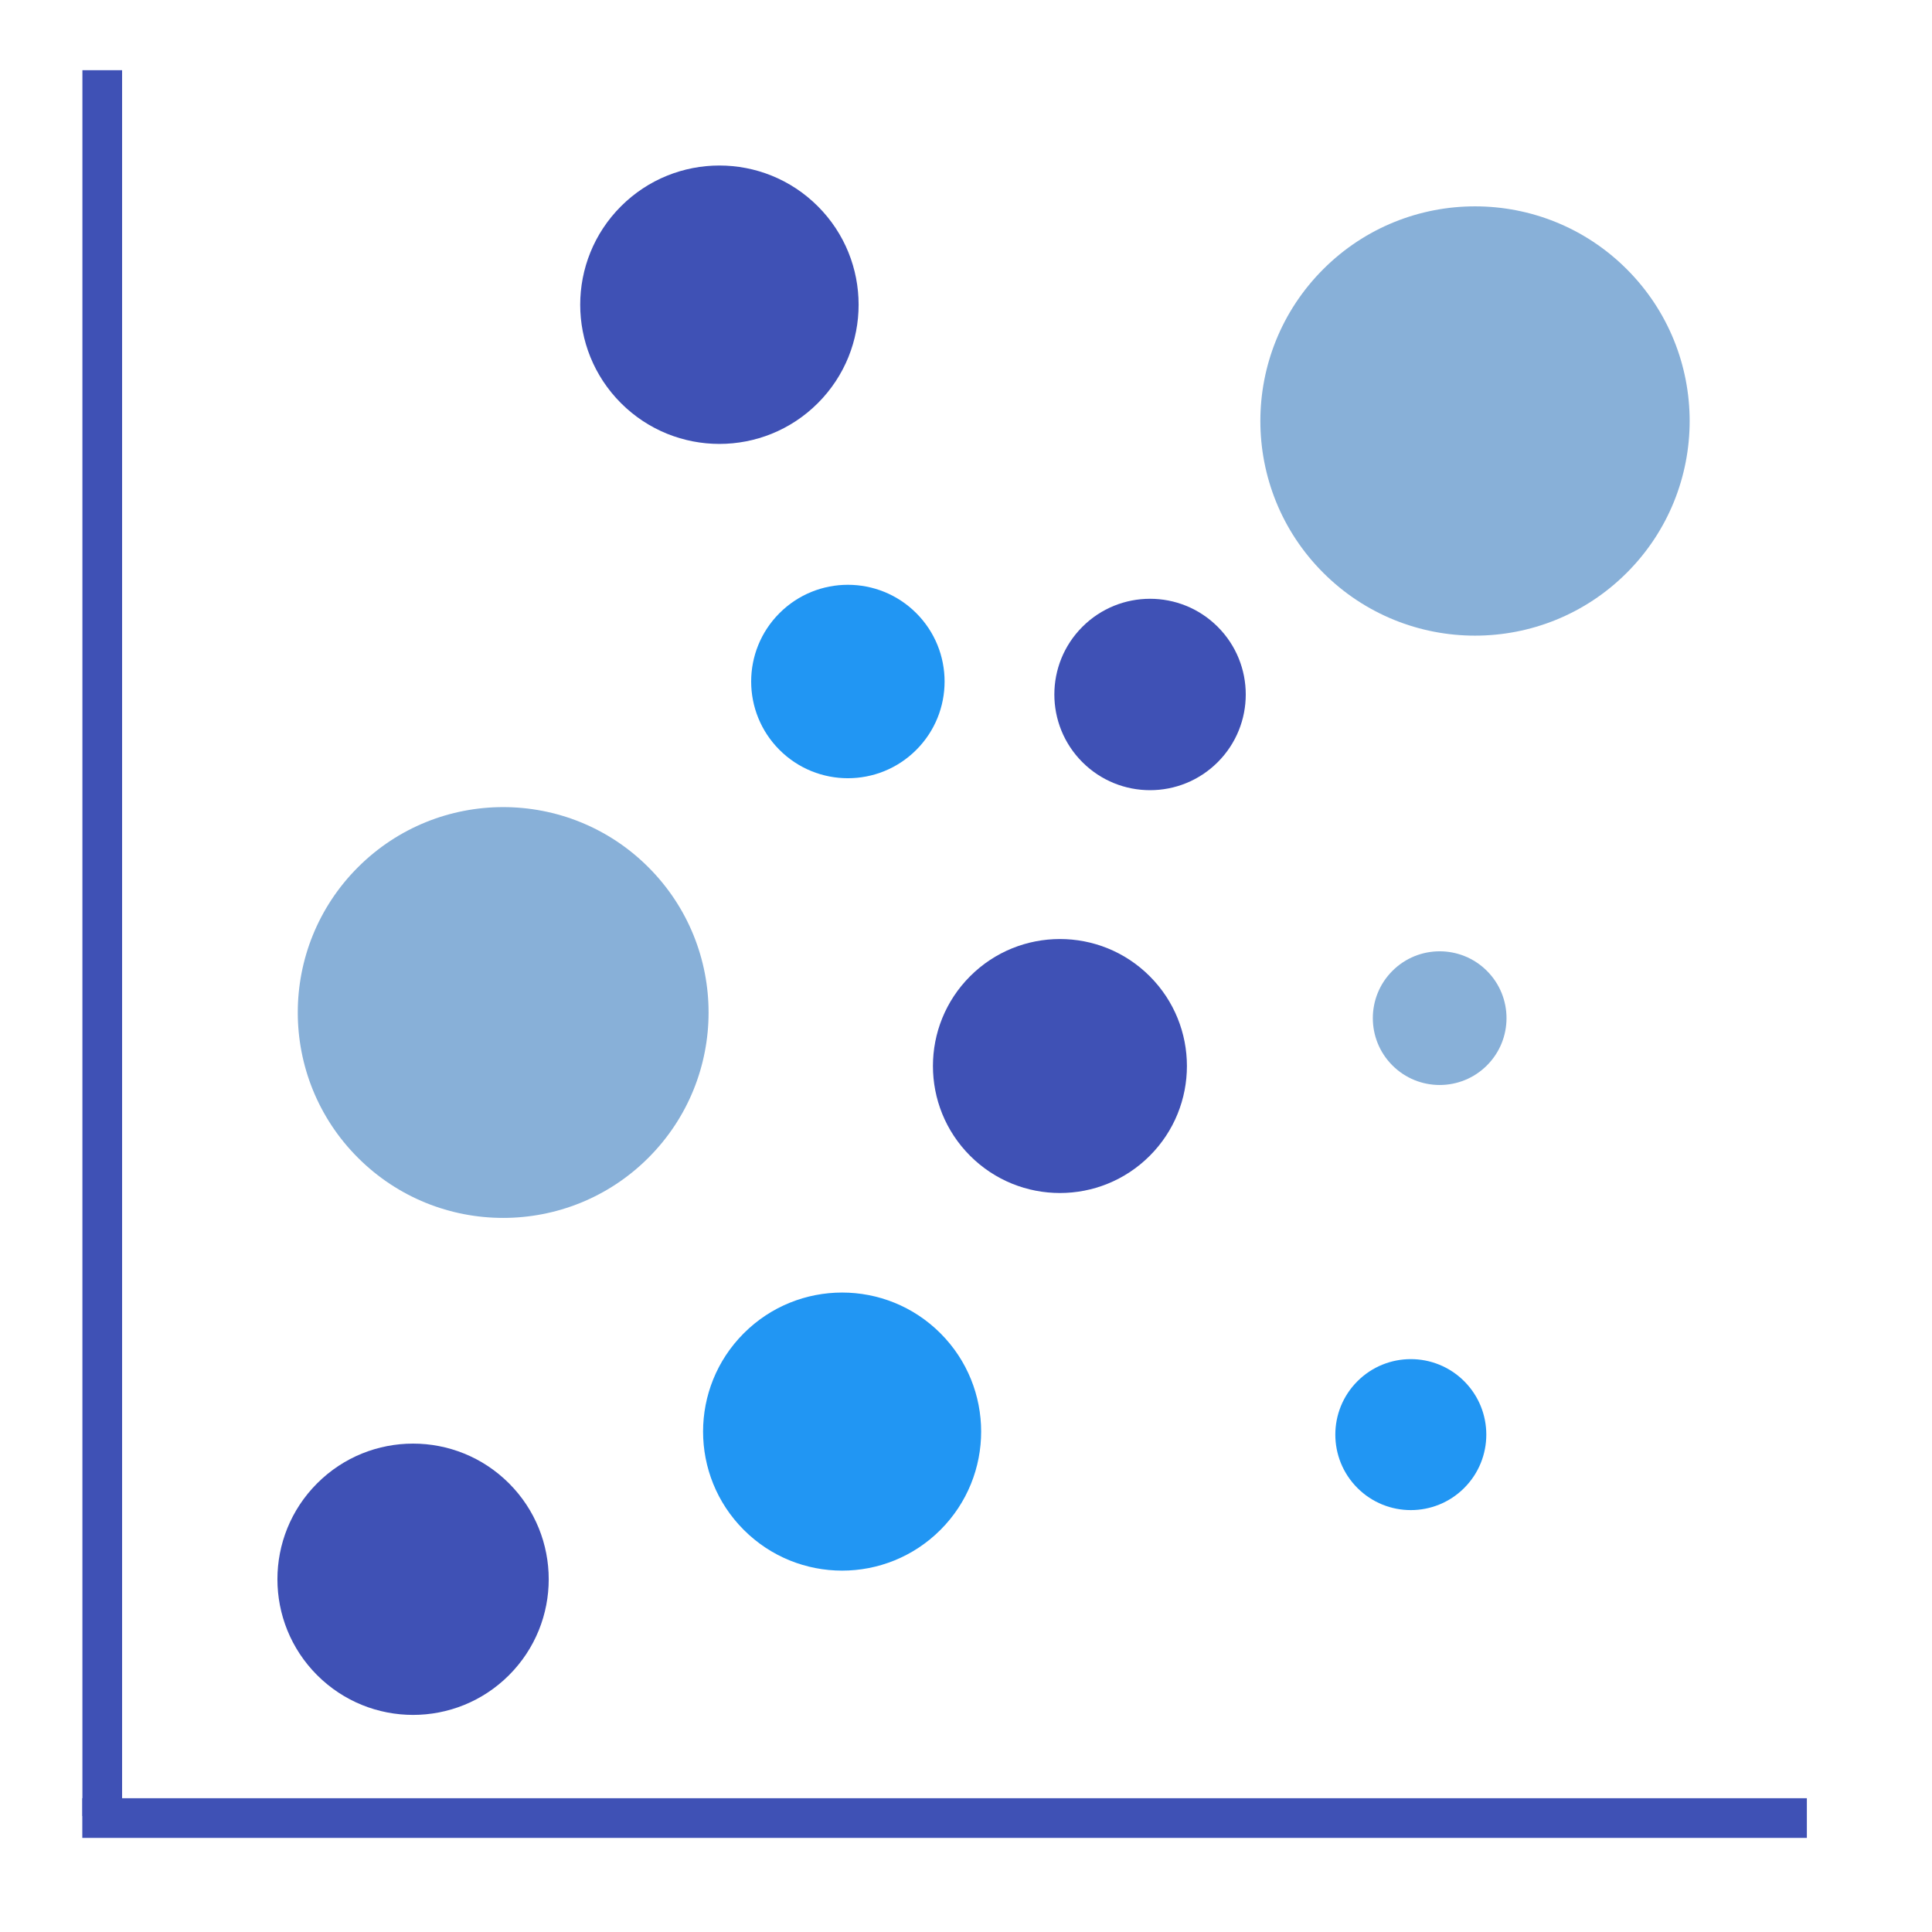
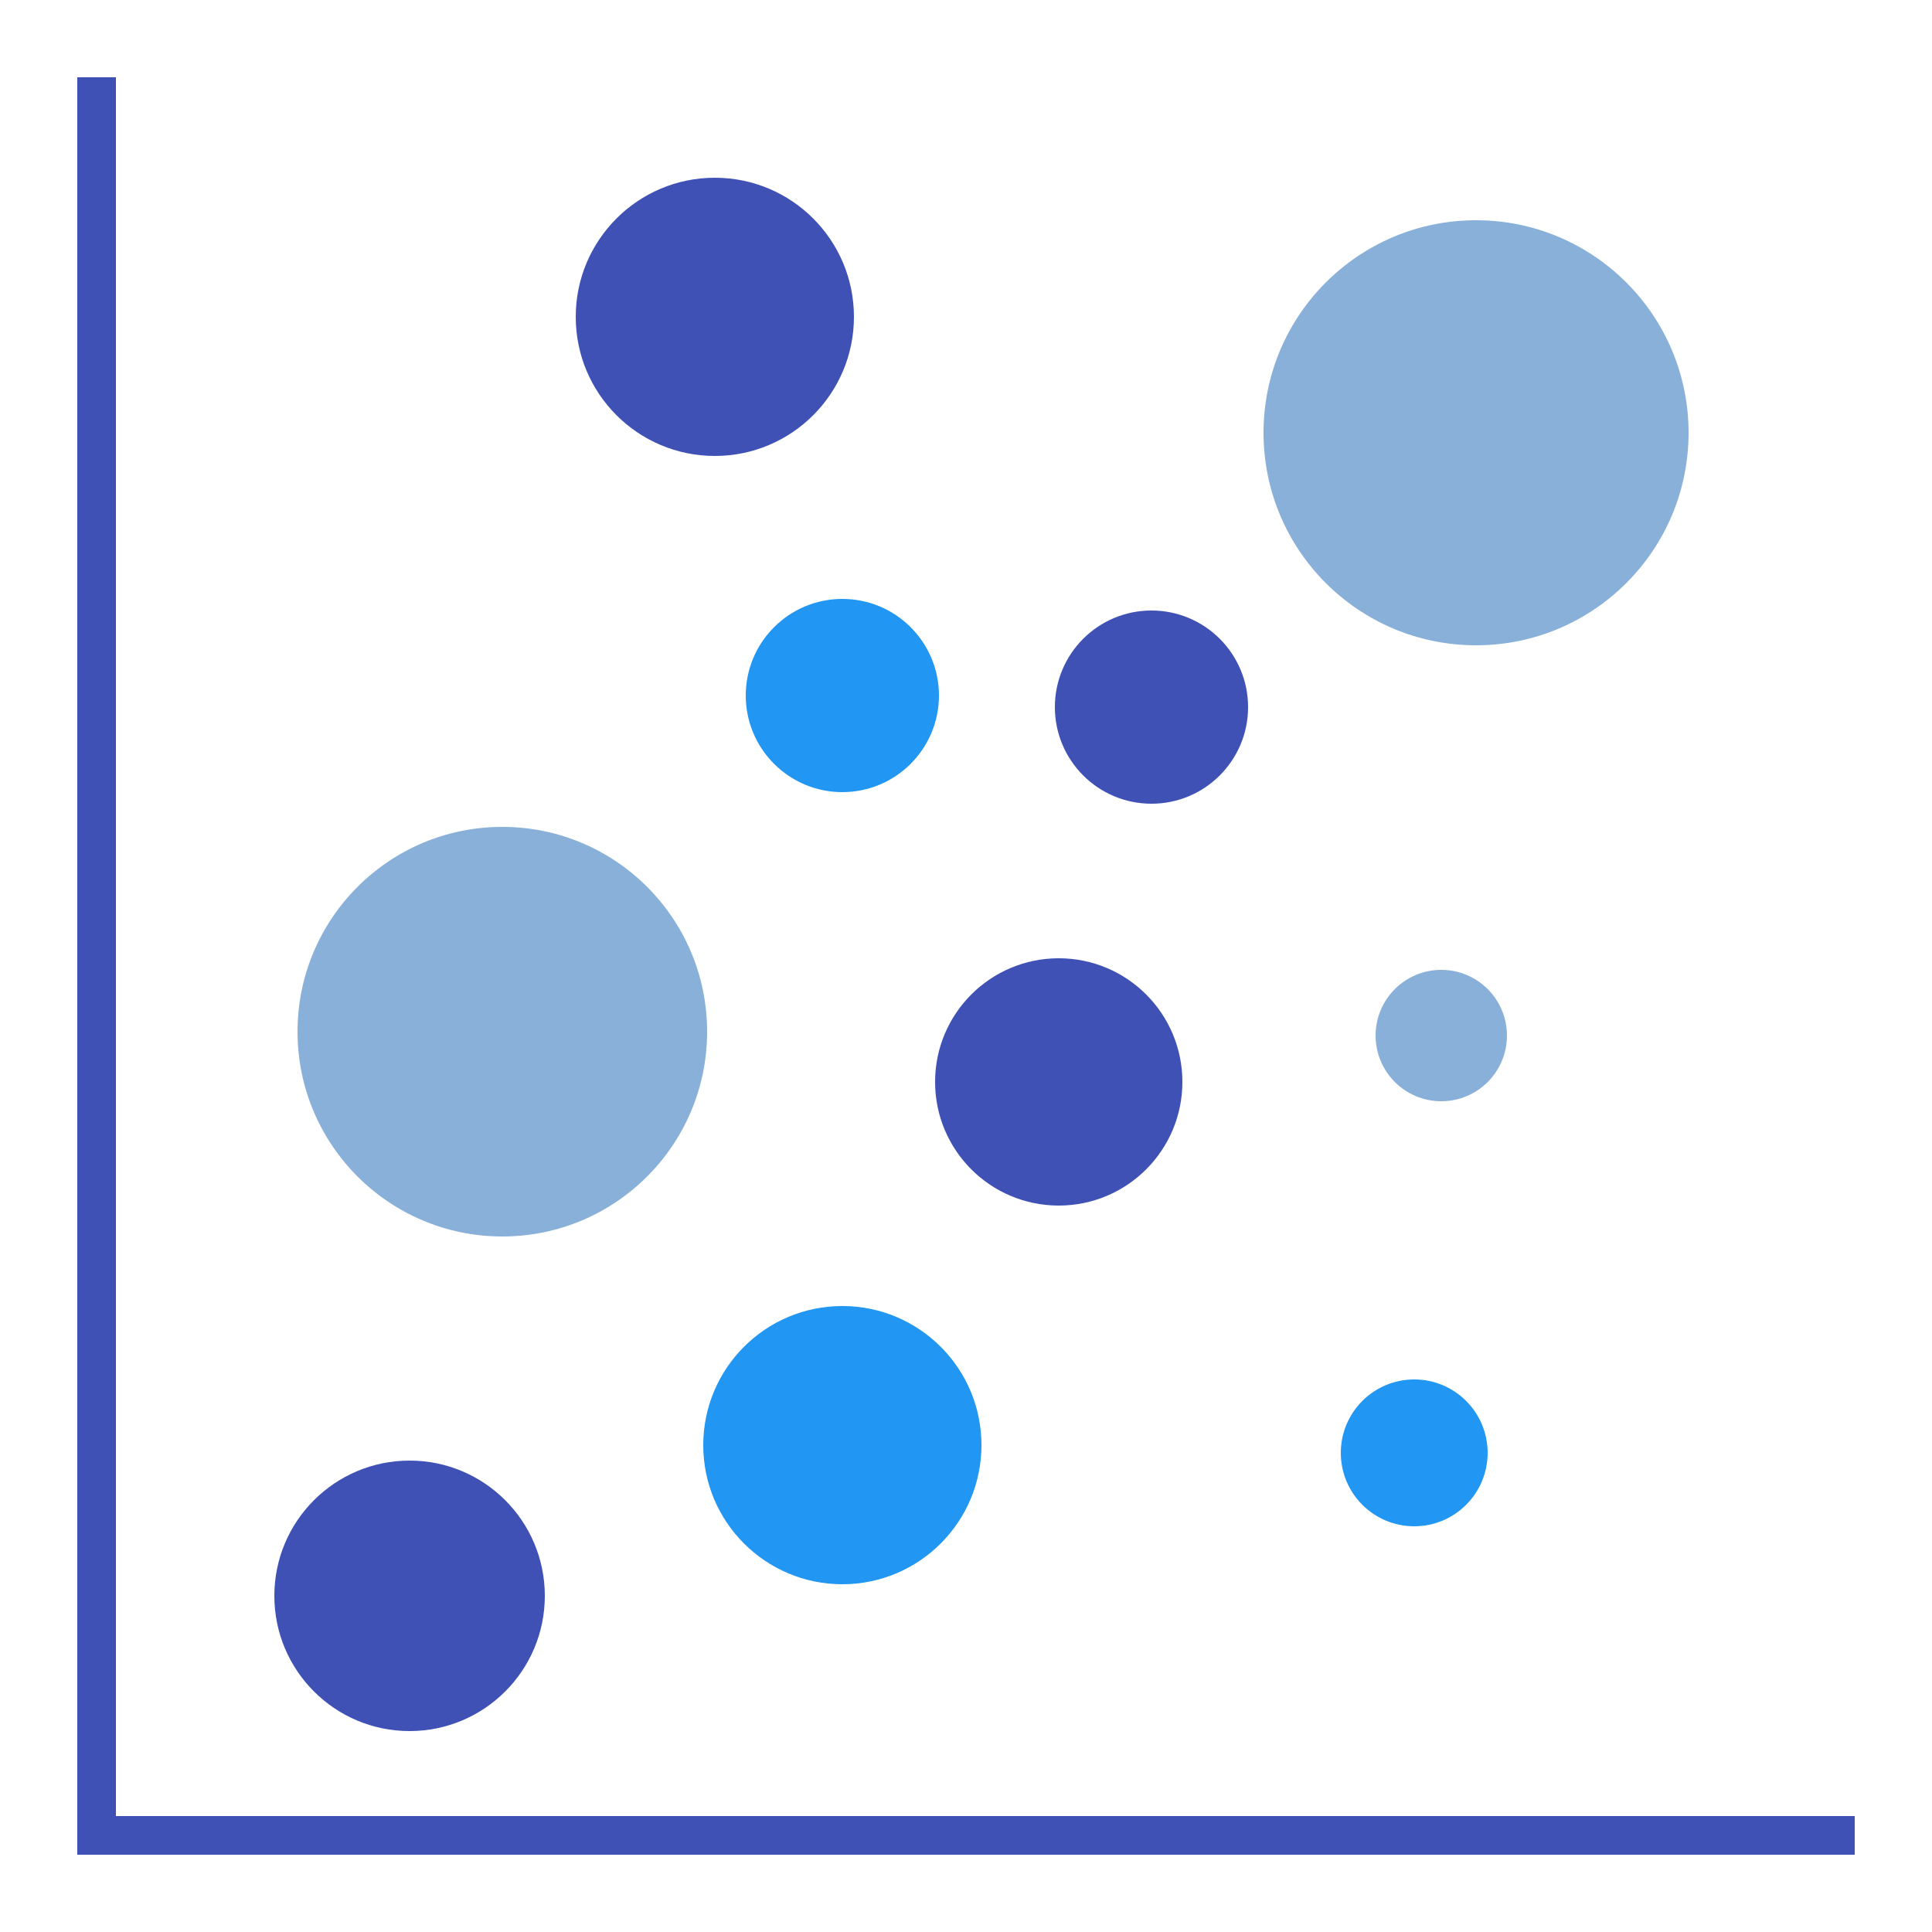
<svg xmlns="http://www.w3.org/2000/svg" viewBox="0 0 500 500">
-   <ellipse transform="matrix(-0.707108, 0.707106, -0.707106, -0.707108, 451.9951, 189.4719)" cx="155.187" cy="173.709" rx="25.029" ry="25.03" style="fill: rgb(33, 150, 243);" />
-   <ellipse transform="matrix(-0.707108, 0.707106, -0.707108, -0.707106, 846.2646, 368.9341)" cx="445.396" cy="443.19" rx="35.983" ry="35.983" style="fill: rgb(33, 150, 243);" />
-   <ellipse transform="matrix(-0.707107, 0.707108, -0.707107, -0.707107, 923.1861, 114.9476)" cx="572.625" cy="345.026" rx="32.866" ry="32.866" style="fill: rgb(63, 81, 181);" />
-   <ellipse transform="matrix(-0.707106, 0.707109, -0.707103, -0.707109, 2012.185, 41.05111)" cx="1398.16" cy="931.151" rx="19.537" ry="19.537" style="fill: rgb(33, 150, 243);" />
-   <ellipse transform="matrix(-0.707107, 0.707105, -0.707107, -0.707106, 618.0252, 81.04452)" cx="472.91" cy="216.948" rx="53.158" ry="53.158" style="fill: rgb(136, 176, 216);" />
-   <ellipse transform="matrix(-0.707109, 0.707105, -0.707103, -0.70711, 843.8339, 447.1577)" cx="203.357" cy="463.091" rx="17.299" ry="17.299" style="fill: rgb(136, 176, 216);" />
-   <ellipse transform="matrix(-0.707108, 0.707106, -0.707107, -0.707107, 676.6122, 545.4739)" cx="306.139" cy="499.551" rx="35.107" ry="35.107" style="fill: rgb(63, 81, 181);" />
-   <ellipse transform="matrix(-0.707106, 0.707108, -0.707109, -0.707106, 1973.1, 339.2432)" cx="962.425" cy="1288.107" rx="55.551" ry="55.551" style="fill: rgb(136, 176, 216);" />
-   <ellipse transform="matrix(-0.707107, 0.707107, -0.707108, -0.707105, 858.7444, -15.55167)" cx="542.331" cy="408.814" rx="36.025" ry="36.025" style="fill: rgb(63, 81, 181);" />
-   <ellipse transform="matrix(-0.707106, 0.707111, -0.707105, -0.707108, 1126.209, -286.3455)" cx="915.457" cy="256.328" rx="24.768" ry="24.768" style="fill: rgb(63, 81, 181);" />
-   <rect x="21.327" y="18.167" width="10.268" height="451.817" style="fill: rgb(63, 81, 181);" />
-   <rect x="21.3" y="465.379" width="446.315" height="10.269" style="fill: rgb(63, 81, 181);" />
+   <circle cx="218" cy="180" r="25" fill="#2196f3" />
+   <circle cx="218" cy="374" r="36" fill="#2196f3" />
+   <circle cx="274" cy="280" r="32" fill="#3f51b5" />
+   <circle cx="366" cy="376" r="19" fill="#2196f3" />
+   <circle cx="130" cy="267" r="53" fill="#88b0d8" />
+   <circle cx="373" cy="268" r="17" fill="#88b0d8" />
+   <circle cx="106" cy="413" r="35" fill="#3f51b5" />
+   <circle cx="382" cy="112" r="55" fill="#88b0d8" />
+   <circle cx="185" cy="82" r="36" fill="#3f51b5" />
+   <circle cx="298" cy="183" r="25" fill="#3f51b5" />
+   <path fill="#3F51B5" d="M20 20h10v460H20z" />
+   <path fill="#3F51B5" d="M20 470h460v10H20z" />
</svg>
